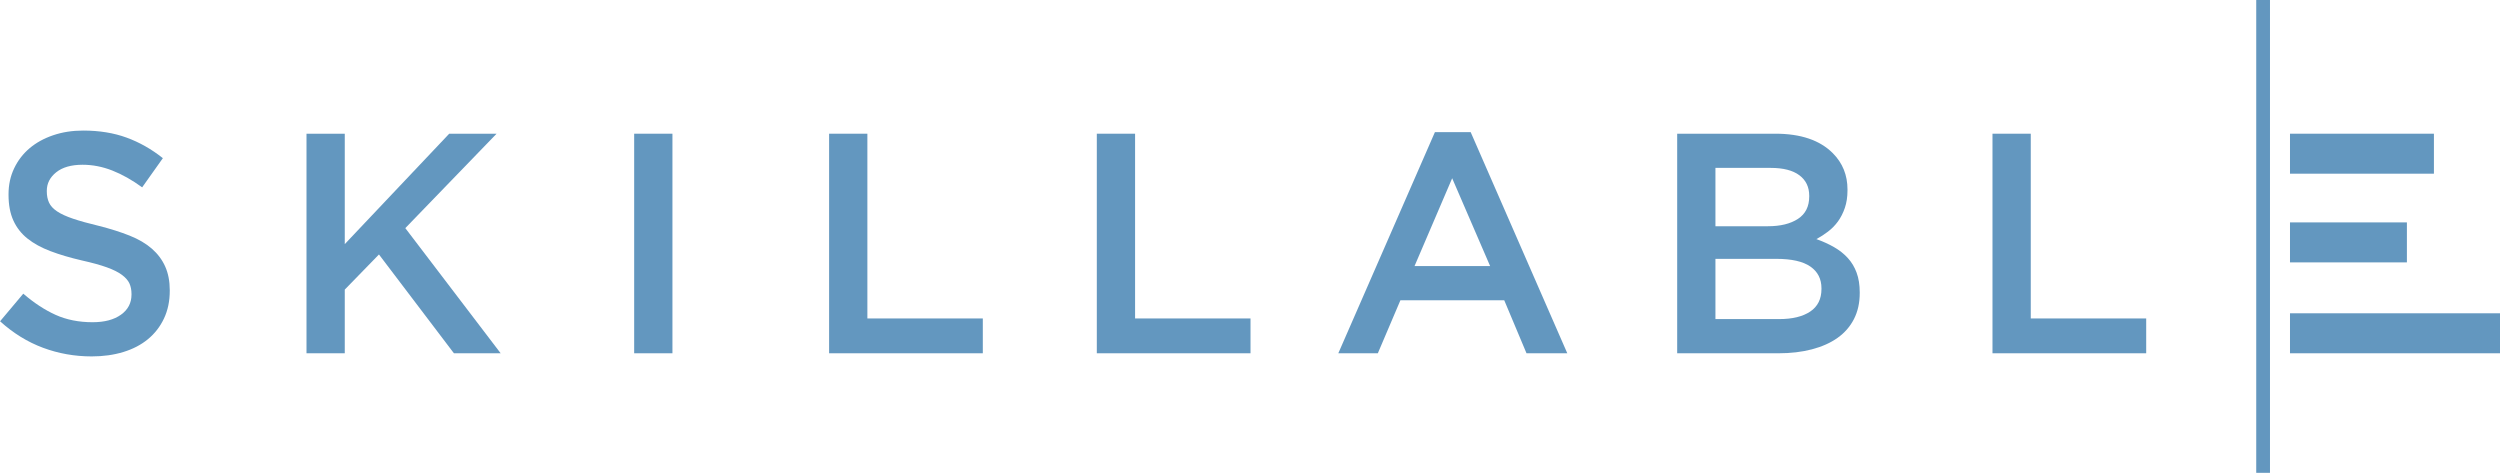
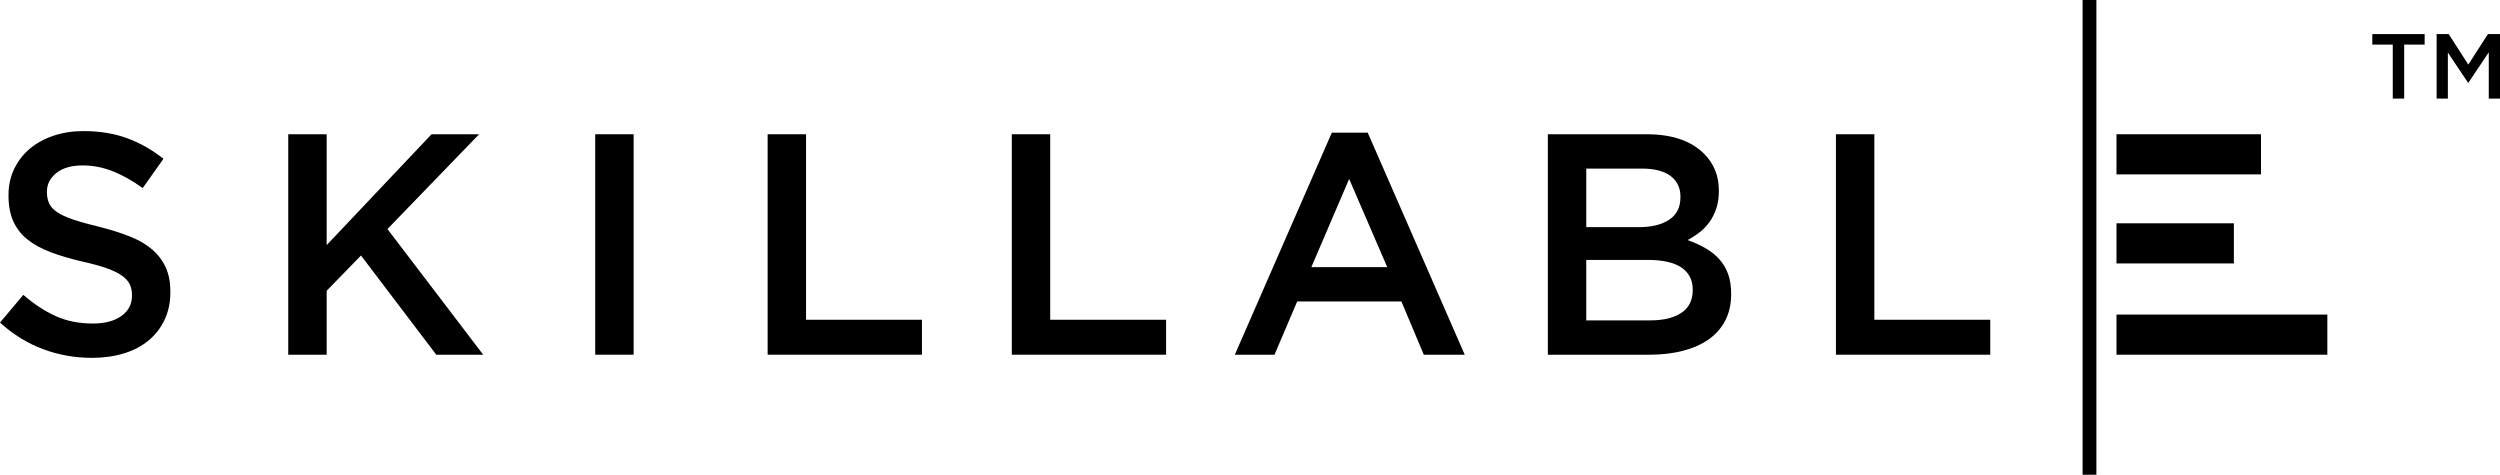
- <svg xmlns="http://www.w3.org/2000/svg" version="1.1" id="Layer_1" x="0px" y="0px" width="871.89px" height="164.9px" viewBox="0 0 871.89 164.9" enable-background="new 0 0 871.89 164.9" xml:space="preserve">
-   <path fill="#6397BF" d="M31.967,124.3c-5.907,0-11.56-1.004-16.956-3.008c-5.397-2.006-10.392-5.088-14.986-9.244l8.095-9.627  c3.72,3.209,7.475,5.672,11.268,7.385c3.791,1.713,8.096,2.57,12.908,2.57c4.157,0,7.456-0.875,9.9-2.625  c2.442-1.752,3.665-4.084,3.665-7.002v-0.219c0-1.385-0.237-2.607-0.713-3.664s-1.354-2.061-2.632-3.01  c-1.28-0.945-3.036-1.822-5.265-2.625c-2.231-0.801-5.137-1.604-8.72-2.406c-4.095-0.947-7.732-2.023-10.912-3.227  c-3.181-1.203-5.849-2.662-8.006-4.377c-2.157-1.712-3.803-3.81-4.937-6.29c-1.133-2.479-1.699-5.47-1.699-8.97v-0.219  c0-3.283,0.649-6.291,1.952-9.025c1.303-2.735,3.092-5.068,5.371-7.002c2.278-1.932,5.019-3.445,8.222-4.539  c3.201-1.094,6.698-1.641,10.491-1.641c5.615,0,10.666,0.82,15.151,2.461c4.484,1.641,8.696,4.03,12.635,7.165l-7.22,10.174  c-3.501-2.552-6.966-4.503-10.393-5.853c-3.429-1.349-6.893-2.023-10.393-2.023c-3.938,0-7.001,0.875-9.189,2.625  c-2.188,1.75-3.281,3.902-3.281,6.454v0.219c0,1.46,0.254,2.754,0.768,3.884c0.511,1.131,1.442,2.152,2.796,3.062  c1.353,0.913,3.217,1.77,5.593,2.571c2.376,0.804,5.393,1.641,9.049,2.516c4.021,1.022,7.586,2.152,10.693,3.391  c3.107,1.242,5.684,2.754,7.731,4.541c2.047,1.787,3.601,3.865,4.661,6.234c1.06,2.371,1.591,5.125,1.591,8.26v0.219  c0,3.574-0.67,6.781-2.008,9.627c-1.339,2.844-3.202,5.25-5.588,7.219c-2.387,1.969-5.255,3.465-8.603,4.486  C39.657,123.789,35.978,124.3,31.967,124.3z" />
-   <path fill="#6397BF" d="M106.894,46.631h13.346v38.505l36.428-38.505h16.519l-31.833,32.928l33.256,43.648h-16.3l-26.146-34.459  L120.239,101v22.207h-13.346V46.631z" />
-   <path fill="#6397BF" d="M221.171,46.631h13.346v76.576h-13.346V46.631z" />
-   <path fill="#6397BF" d="M786.875,0h4.795v164.9h-4.795V0z" />
-   <path fill="#6397BF" d="M289.158,46.631h13.346v64.433h40.257v12.143h-53.603V46.631z" />
-   <path fill="#6397BF" d="M382.52,46.631h13.346v64.433h40.257v12.143H382.52V46.631z" />
-   <path fill="#6397BF" d="M500.435,46.084h12.473l33.693,77.123h-14.223l-7.766-18.488h-36.211l-7.875,18.488h-13.783L500.435,46.084z   M519.689,92.794l-13.236-30.63l-13.127,30.63H519.689z" />
-   <path fill="#6397BF" d="M584.925,46.631h34.287c8.807,0,15.469,2.261,19.982,6.782c3.42,3.429,5.131,7.657,5.131,12.689v0.219  c0,2.335-0.307,4.395-0.922,6.181c-0.615,1.788-1.41,3.355-2.387,4.704c-0.979,1.351-2.135,2.534-3.473,3.556  c-1.34,1.021-2.695,1.896-4.068,2.625c2.246,0.805,4.293,1.734,6.143,2.791s3.445,2.314,4.787,3.773  c1.34,1.459,2.373,3.172,3.098,5.141s1.09,4.268,1.09,6.893v0.219c0,3.428-0.674,6.453-2.021,9.08  c-1.346,2.625-3.258,4.812-5.732,6.562s-5.461,3.082-8.955,3.994c-3.496,0.912-7.355,1.367-11.576,1.367h-35.383V46.631z   M616.587,78.901c4.361,0,7.85-0.856,10.467-2.57c2.617-1.713,3.926-4.321,3.926-7.821v-0.219c0-3.063-1.145-5.451-3.436-7.166  c-2.291-1.713-5.615-2.57-9.975-2.57h-19.299v20.347H616.587z M620.521,111.283c4.582,0,8.182-0.875,10.799-2.627  c2.617-1.75,3.928-4.375,3.928-7.875v-0.219c0-3.283-1.293-5.814-3.875-7.604c-2.58-1.785-6.525-2.68-11.832-2.68h-21.27v21.004  H620.521z" />
-   <path fill="#6397BF" d="M694.894,46.631h13.346v64.433h40.258v12.143h-53.604V46.631z" />
+ <svg xmlns="http://www.w3.org/2000/svg" version="1.1" id="Layer_1" x="0px" y="0px" width="868.381px" height="164.9px" viewBox="0 0 868.381 164.9" enable-background="new 0 0 868.381 164.9" xml:space="preserve">
+   <path d="M31.944,124.301c-5.907,0-11.56-1.004-16.956-3.008c-5.397-2.006-10.392-5.088-14.986-9.244l8.095-9.627  c3.72,3.209,7.475,5.672,11.268,7.385c3.791,1.713,8.096,2.57,12.908,2.57c4.157,0,7.456-0.875,9.9-2.625  c2.442-1.752,3.665-4.084,3.665-7.002v-0.219c0-1.385-0.237-2.607-0.713-3.664s-1.354-2.061-2.632-3.01  c-1.28-0.945-3.036-1.822-5.265-2.625c-2.231-0.801-5.137-1.604-8.72-2.406c-4.095-0.947-7.732-2.023-10.912-3.227  c-3.181-1.203-5.849-2.662-8.006-4.377c-2.157-1.713-3.803-3.811-4.937-6.289c-1.133-2.479-1.699-5.471-1.699-8.971v-0.219  c0-3.283,0.649-6.291,1.952-9.025s3.092-5.068,5.371-7.002c2.278-1.932,5.019-3.445,8.222-4.539  c3.201-1.094,6.698-1.641,10.491-1.641c5.615,0,10.666,0.82,15.151,2.461c4.484,1.641,8.696,4.031,12.635,7.166l-7.22,10.174  c-3.501-2.553-6.966-4.504-10.393-5.854c-3.429-1.348-6.893-2.023-10.393-2.023c-3.938,0-7.001,0.875-9.189,2.625  c-2.188,1.75-3.281,3.902-3.281,6.455v0.219c0,1.459,0.254,2.754,0.768,3.883c0.511,1.131,1.442,2.152,2.796,3.062  c1.353,0.914,3.217,1.77,5.593,2.572s5.393,1.641,9.049,2.516c4.021,1.021,7.586,2.152,10.693,3.391  c3.107,1.242,5.684,2.754,7.731,4.541c2.047,1.787,3.601,3.865,4.661,6.234c1.06,2.371,1.591,5.125,1.591,8.26v0.219  c0,3.574-0.67,6.781-2.008,9.627c-1.339,2.844-3.202,5.25-5.588,7.219c-2.387,1.969-5.255,3.465-8.603,4.486  C39.635,123.789,35.955,124.301,31.944,124.301z" />
+   <path d="M100.122,46.631h13.346v38.506l36.428-38.506h16.519l-31.833,32.928l33.256,43.648h-16.3l-26.146-34.459L113.468,101v22.207  h-13.346V46.631z" />
+   <path d="M206.75,46.631h13.346v76.576H206.75V46.631z" />
+   <path d="M723.392,0h4.795v164.9h-4.795V0z" />
+   <path d="M266.638,46.631h13.346v64.434h40.257v12.143h-53.603V46.631z" />
+   <path d="M351.447,46.631h13.346v64.434h40.256v12.143h-53.602V46.631z" />
+   <path d="M462.612,46.084h12.473l33.693,77.123h-14.223l-7.766-18.488h-36.211l-7.875,18.488H428.92L462.612,46.084z M481.866,92.795  l-13.236-30.631l-13.127,30.631H481.866z" />
+   <path d="M537.65,46.631h34.287c8.807,0,15.469,2.262,19.982,6.783c3.42,3.428,5.131,7.656,5.131,12.689v0.219  c0,2.334-0.307,4.395-0.922,6.18c-0.615,1.789-1.41,3.355-2.387,4.705c-0.979,1.35-2.135,2.533-3.473,3.555  c-1.34,1.021-2.695,1.896-4.068,2.625c2.246,0.805,4.293,1.734,6.143,2.791s3.445,2.314,4.787,3.773  c1.34,1.459,2.373,3.172,3.098,5.141s1.09,4.268,1.09,6.893v0.219c0,3.428-0.674,6.453-2.021,9.08  c-1.346,2.625-3.258,4.812-5.732,6.562s-5.461,3.082-8.955,3.994c-3.496,0.912-7.355,1.367-11.576,1.367H537.65V46.631z   M569.312,78.902c4.361,0,7.85-0.857,10.467-2.57s3.926-4.322,3.926-7.822v-0.219c0-3.062-1.145-5.451-3.436-7.166  c-2.291-1.713-5.615-2.57-9.975-2.57h-19.299v20.348H569.312z M573.246,111.283c4.582,0,8.182-0.875,10.799-2.627  c2.617-1.75,3.928-4.375,3.928-7.875v-0.219c0-3.283-1.293-5.814-3.875-7.604c-2.58-1.785-6.525-2.68-11.832-2.68h-21.27v21.004  H573.246z" />
+   <path d="M637.714,46.631h13.346v64.434h40.258v12.143h-53.604V46.631z" />
  <g>
-     <rect x="798.648" y="77.563" fill="#6397BF" width="40.773" height="13.944" />
+     <rect x="735.166" y="77.564" width="40.773" height="13.943" />
  </g>
  <g>
-     <rect x="798.648" y="109.263" fill="#6397BF" width="73.242" height="13.943" />
+     <rect x="735.166" y="109.264" width="73.242" height="13.943" />
  </g>
  <g>
-     <rect x="798.648" y="46.631" fill="#6397BF" width="50.195" height="13.943" />
+     <rect x="735.166" y="46.631" width="50.195" height="13.943" />
+   </g>
+   <g>
+     <path d="M831.132,15.489h-7.104v-3.648h18.176v3.648H835.1v18.752h-3.968V15.489z" />
+     <path d="M846.365,11.841h4.192l6.815,10.592l6.816-10.592h4.192v22.4h-3.904V18.177l-7.072,10.56h-0.128l-7.008-10.496v16h-3.904   V11.841z" />
  </g>
</svg>
